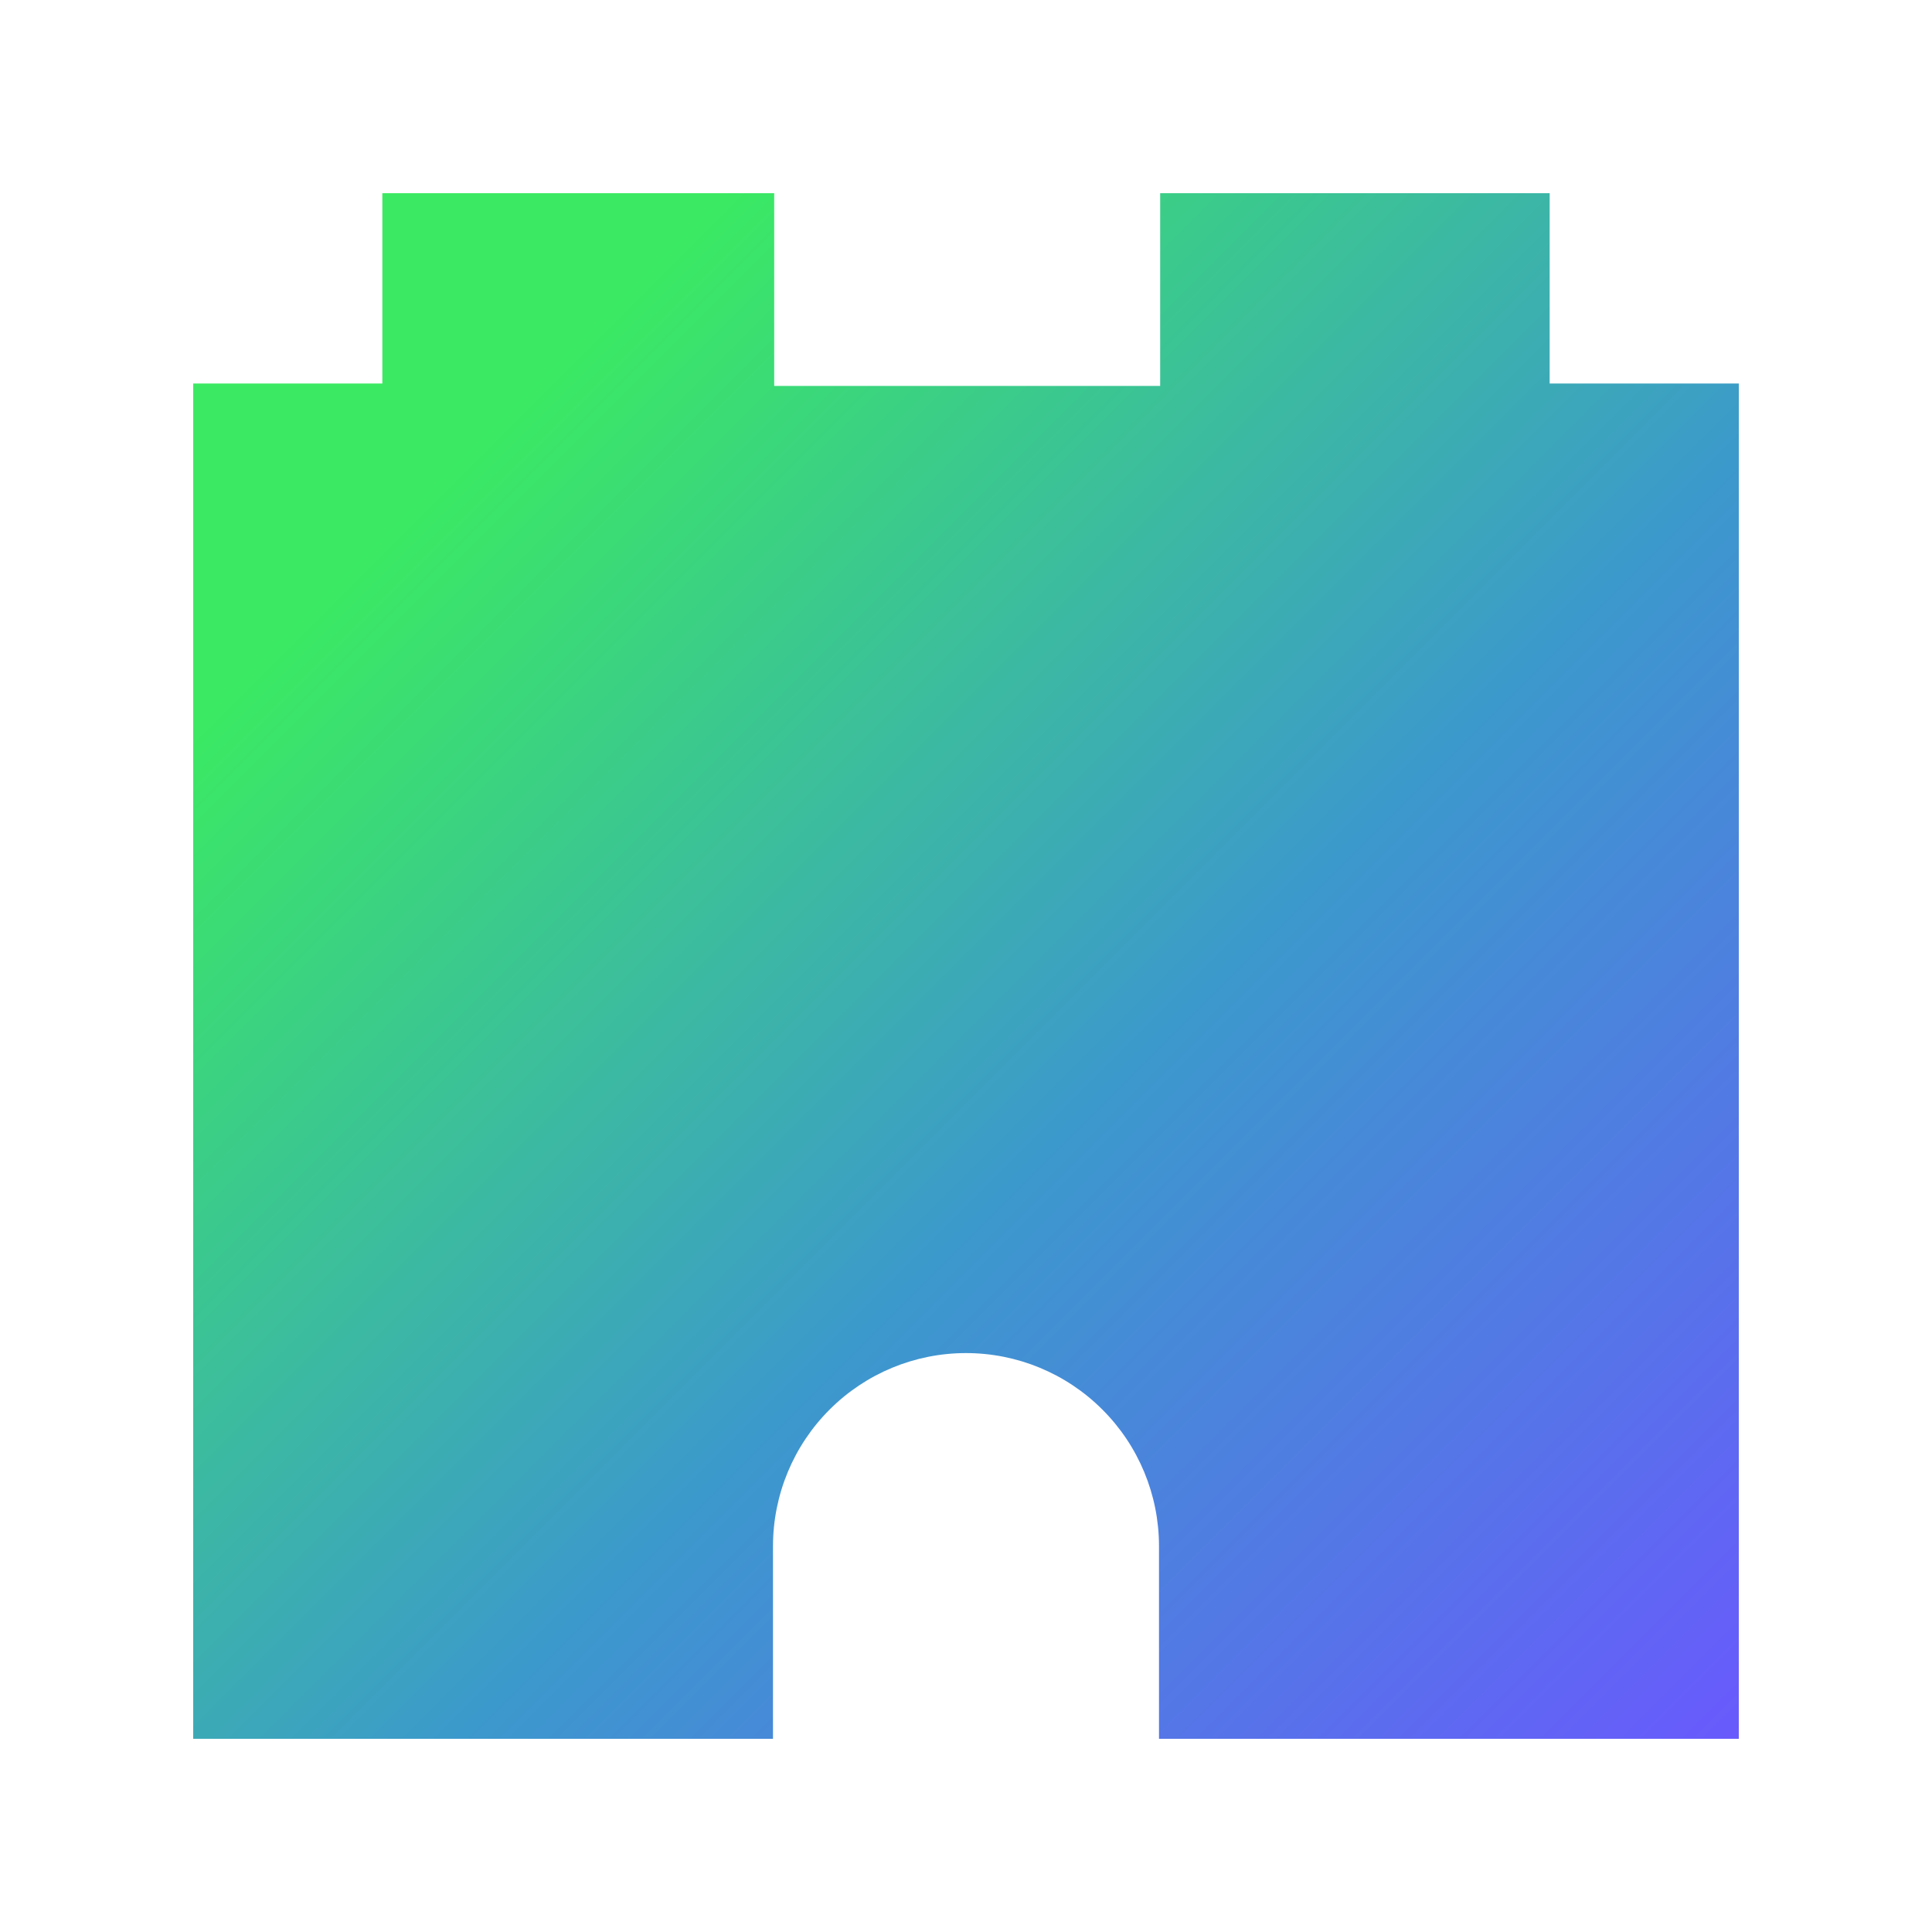
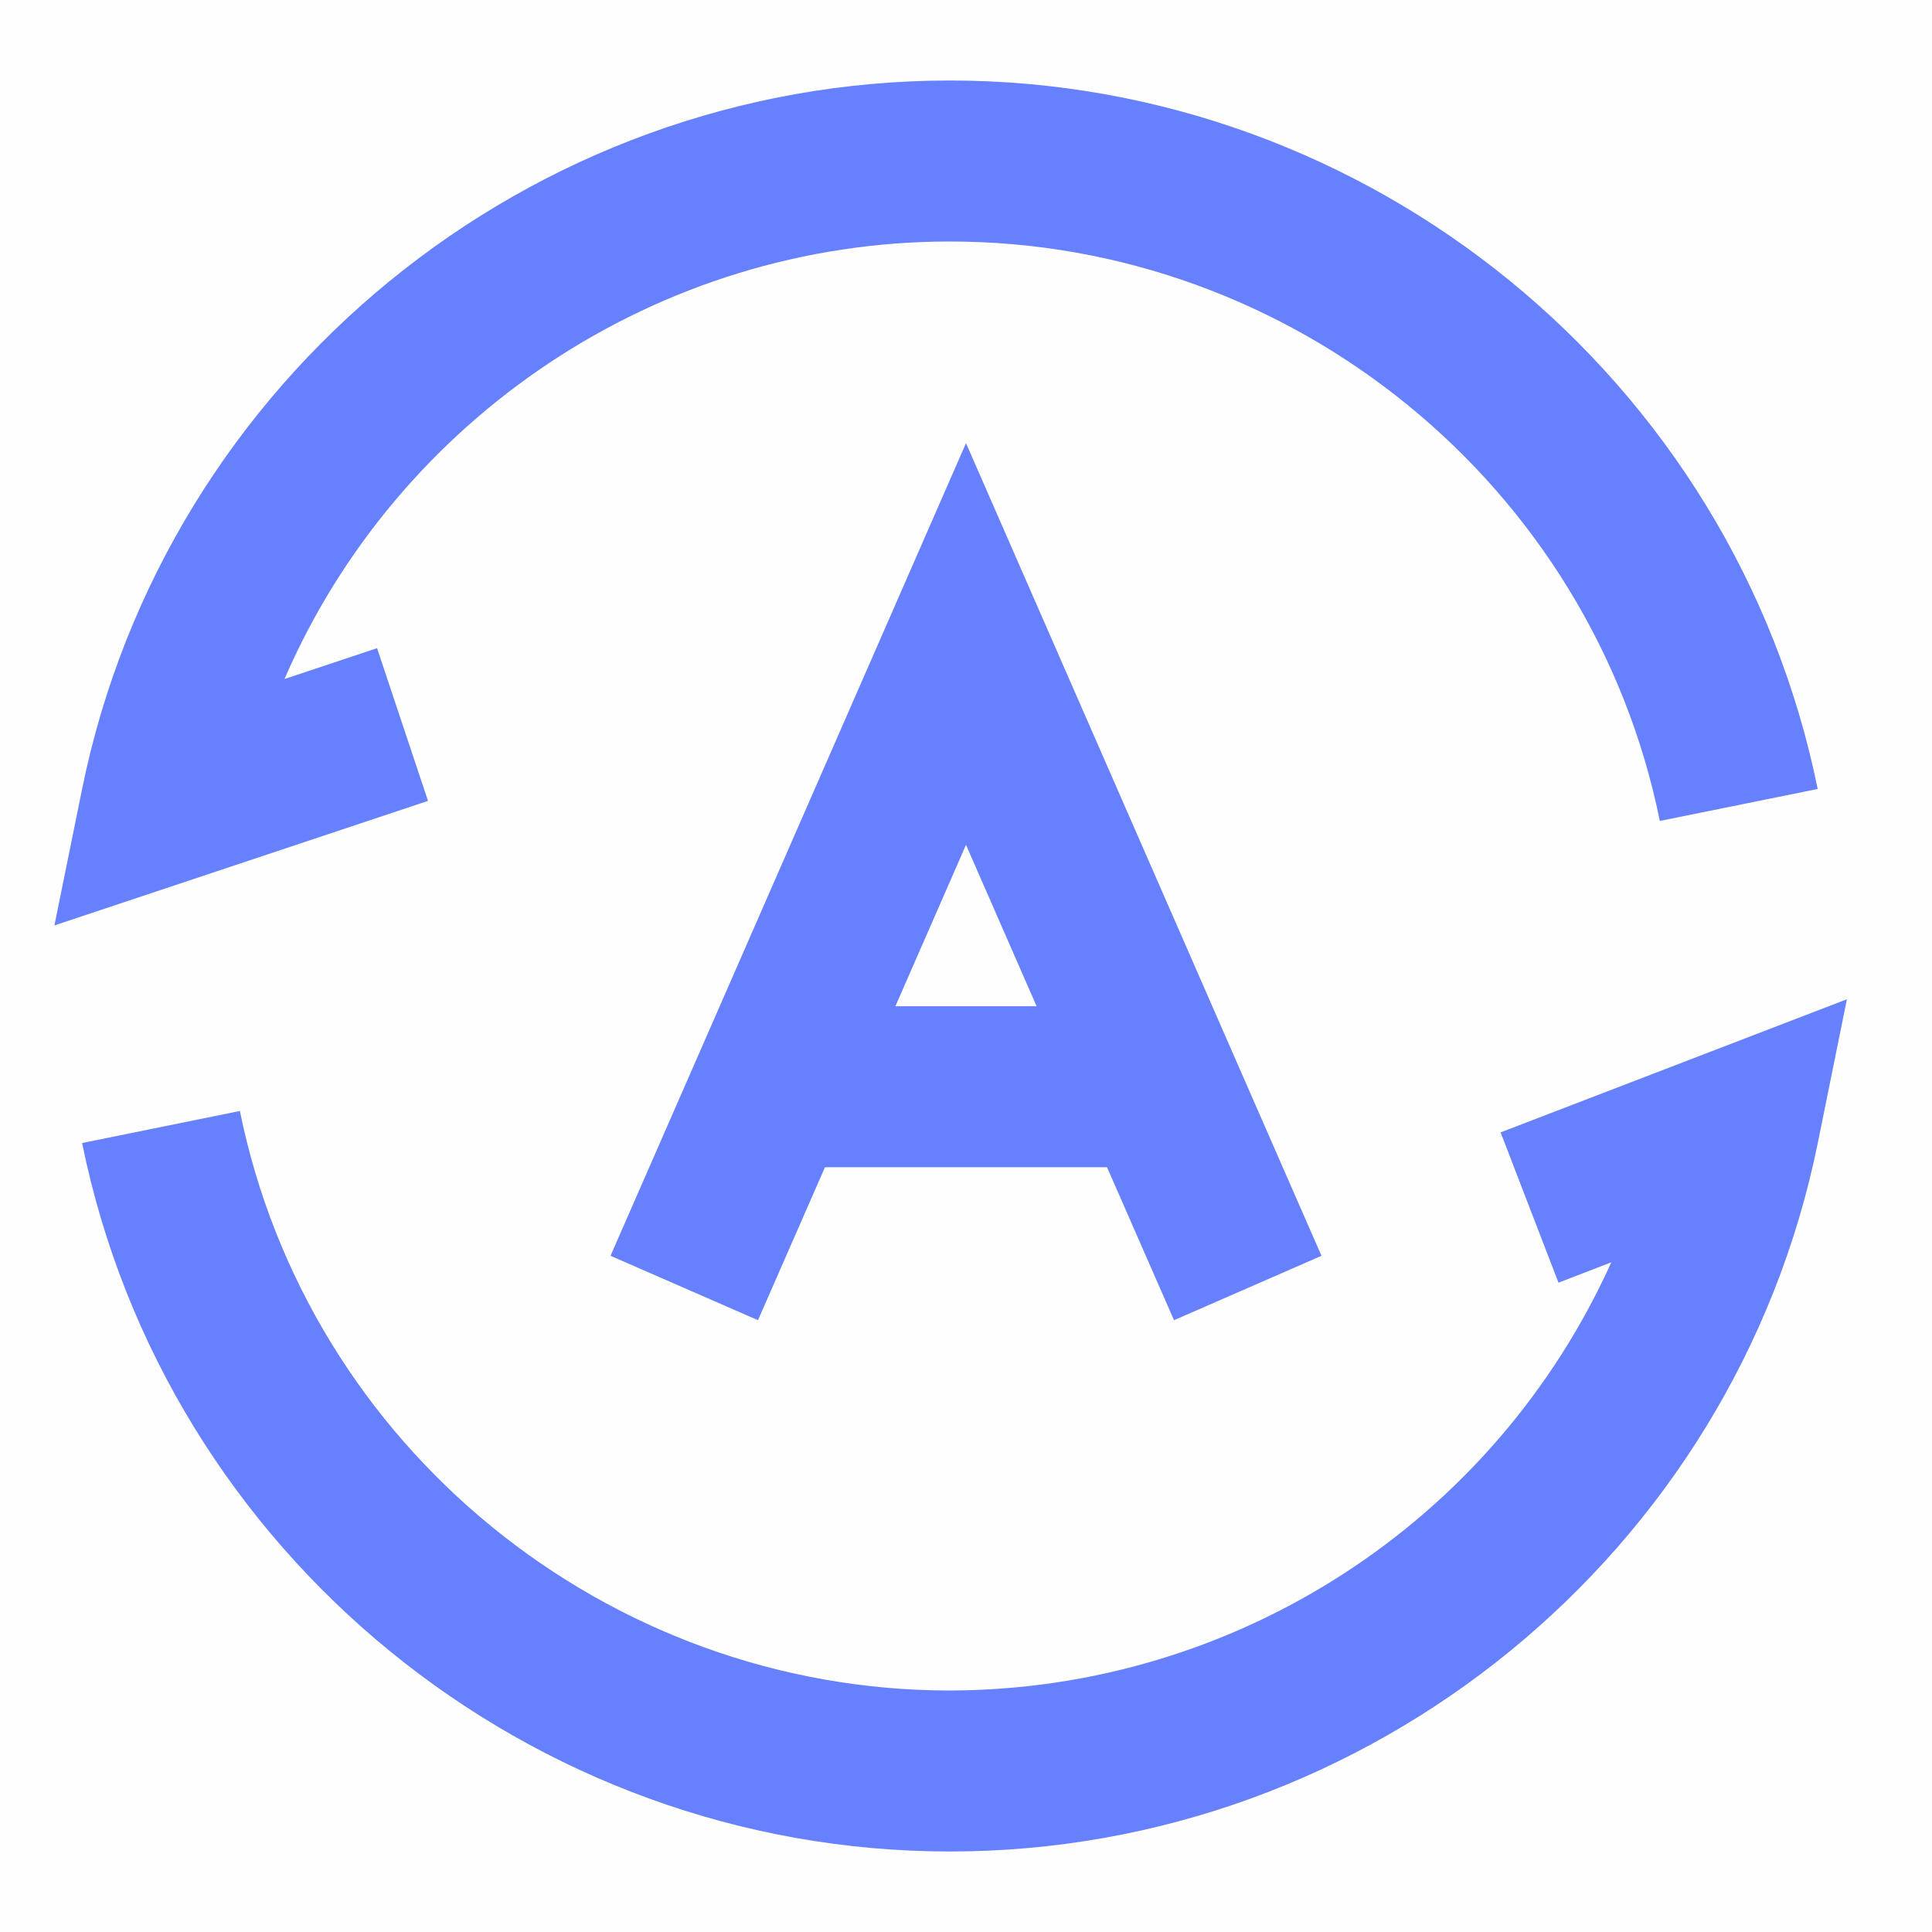
- <svg xmlns="http://www.w3.org/2000/svg" width="40" height="40" viewBox="0 0 40 40" fill="none">
-   <path d="M32.084 7.94V4H24.02V7.99H16.029V4H7.916V7.94H4V36H16.004V32.005C16.006 30.946 16.427 29.931 17.177 29.183C17.926 28.434 18.941 28.014 20 28.014C21.059 28.014 22.074 28.434 22.823 29.183C23.573 29.931 23.994 30.946 23.996 32.005V36H36V7.94H32.084Z" fill="url(#paint0_linear)" />
-   <defs>
-     <linearGradient id="paint0_linear" x1="2.942" y1="4.9" x2="37.777" y2="39.734" gradientUnits="userSpaceOnUse">
-       <stop offset="0.159" stop-color="#3BEA62" />
-       <stop offset="0.54" stop-color="#3C99CC" />
-       <stop offset="0.937" stop-color="#6B57FF" />
-     </linearGradient>
-   </defs>
+ <svg xmlns="http://www.w3.org/2000/svg" t="1732967648029" class="icon" viewBox="0 0 1024 1024" version="1.1" p-id="3995" width="40" height="40">
+   <path d="M0 0h1024v1024H0z" fill="#6781fe" fill-opacity=".01" p-id="3996" />
+   <path d="M622.251 699.733l-35.499-81.067h-149.504l-35.499 81.067-78.165-34.133 46.677-106.667 39.083 17.067-39.083-17.067L512 234.88l141.739 324.053-39.083 17.067 39.083-17.067 46.677 106.667-78.165 34.133z m-147.669-166.4h74.837L512 447.787l-37.419 85.547z" fill="#6781fe" p-id="3997" />
+   <path d="M28.843 490.496l14.677-72.32C87.723 200.576 281.131 42.667 503.467 42.667c222.379 0 415.787 157.952 459.947 375.509l-83.669 16.939C843.648 257.152 685.397 128 503.467 128 348.373 128 210.475 221.909 150.784 359.893l49.067-16.341 27.008 80.939-198.016 66.005zM503.467 981.333c-222.336 0-415.744-157.909-459.947-375.509l83.627-16.981C163.285 766.848 321.536 896 503.467 896a385.493 385.493 0 0 0 350.549-226.944l-27.989 10.795-30.677-79.659 183.552-70.571-15.445 76.245C919.253 823.424 725.845 981.333 503.467 981.333z" fill="#6781fe" p-id="3998" />
</svg>
